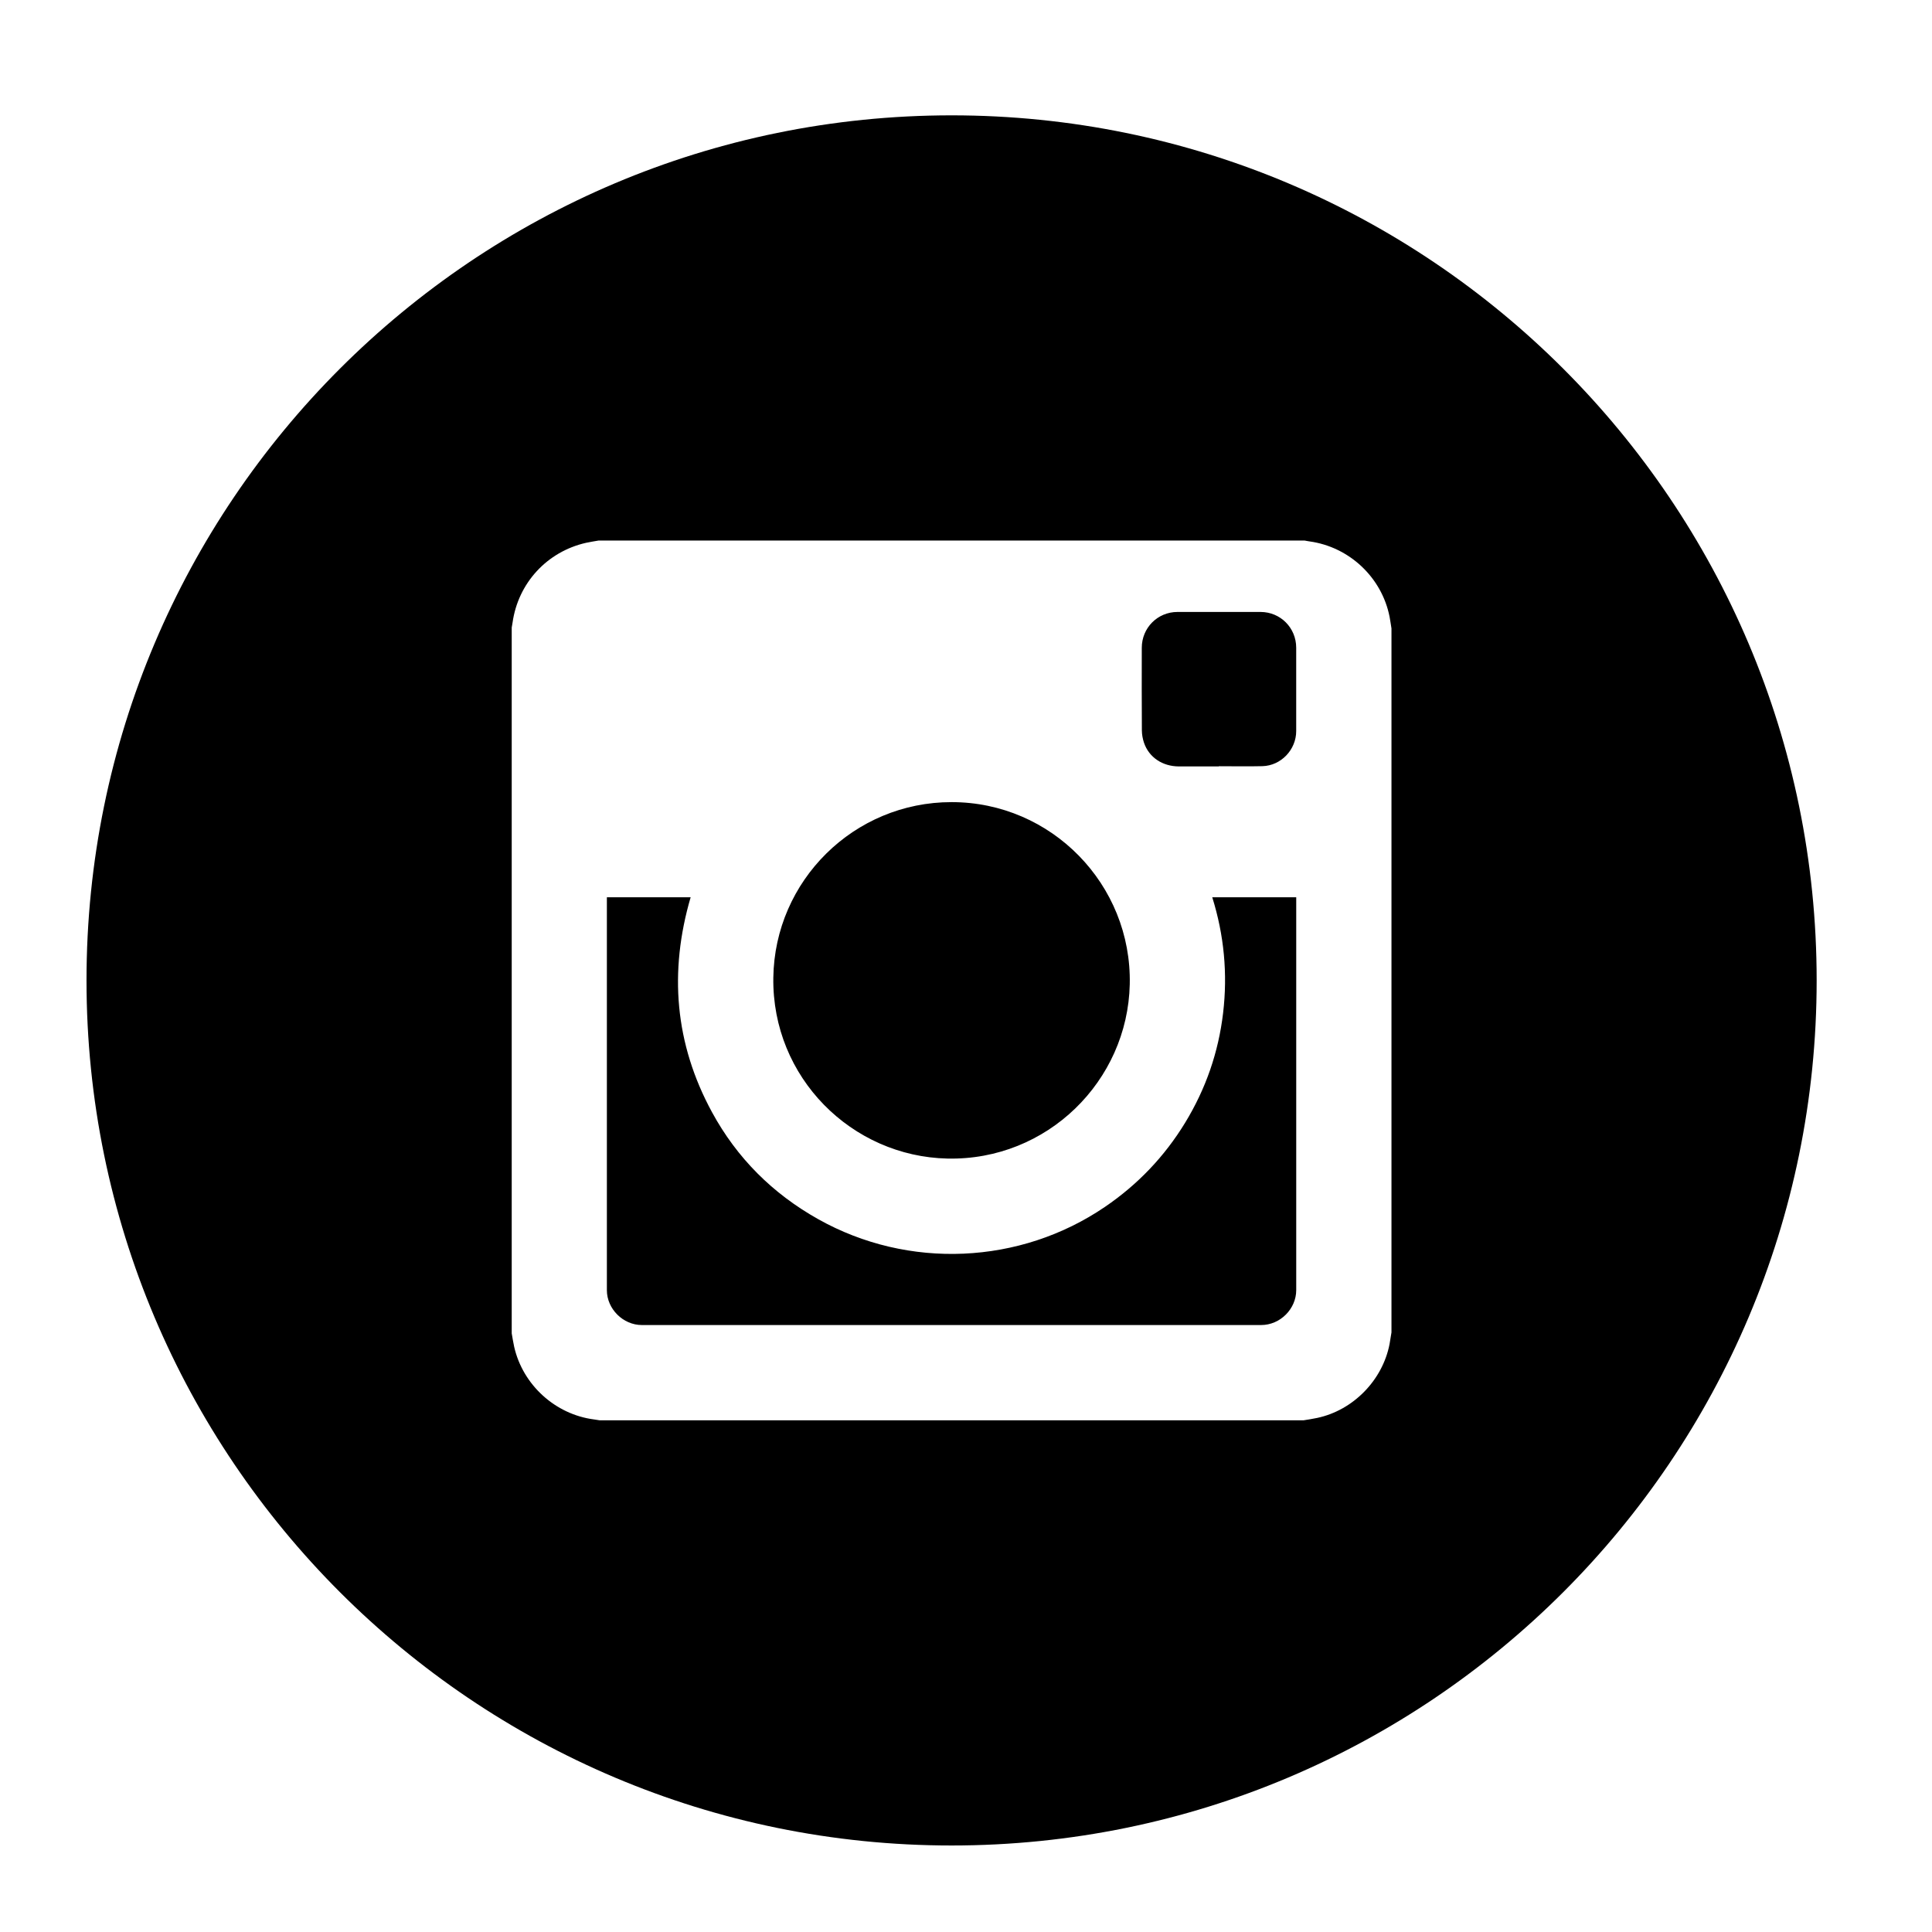
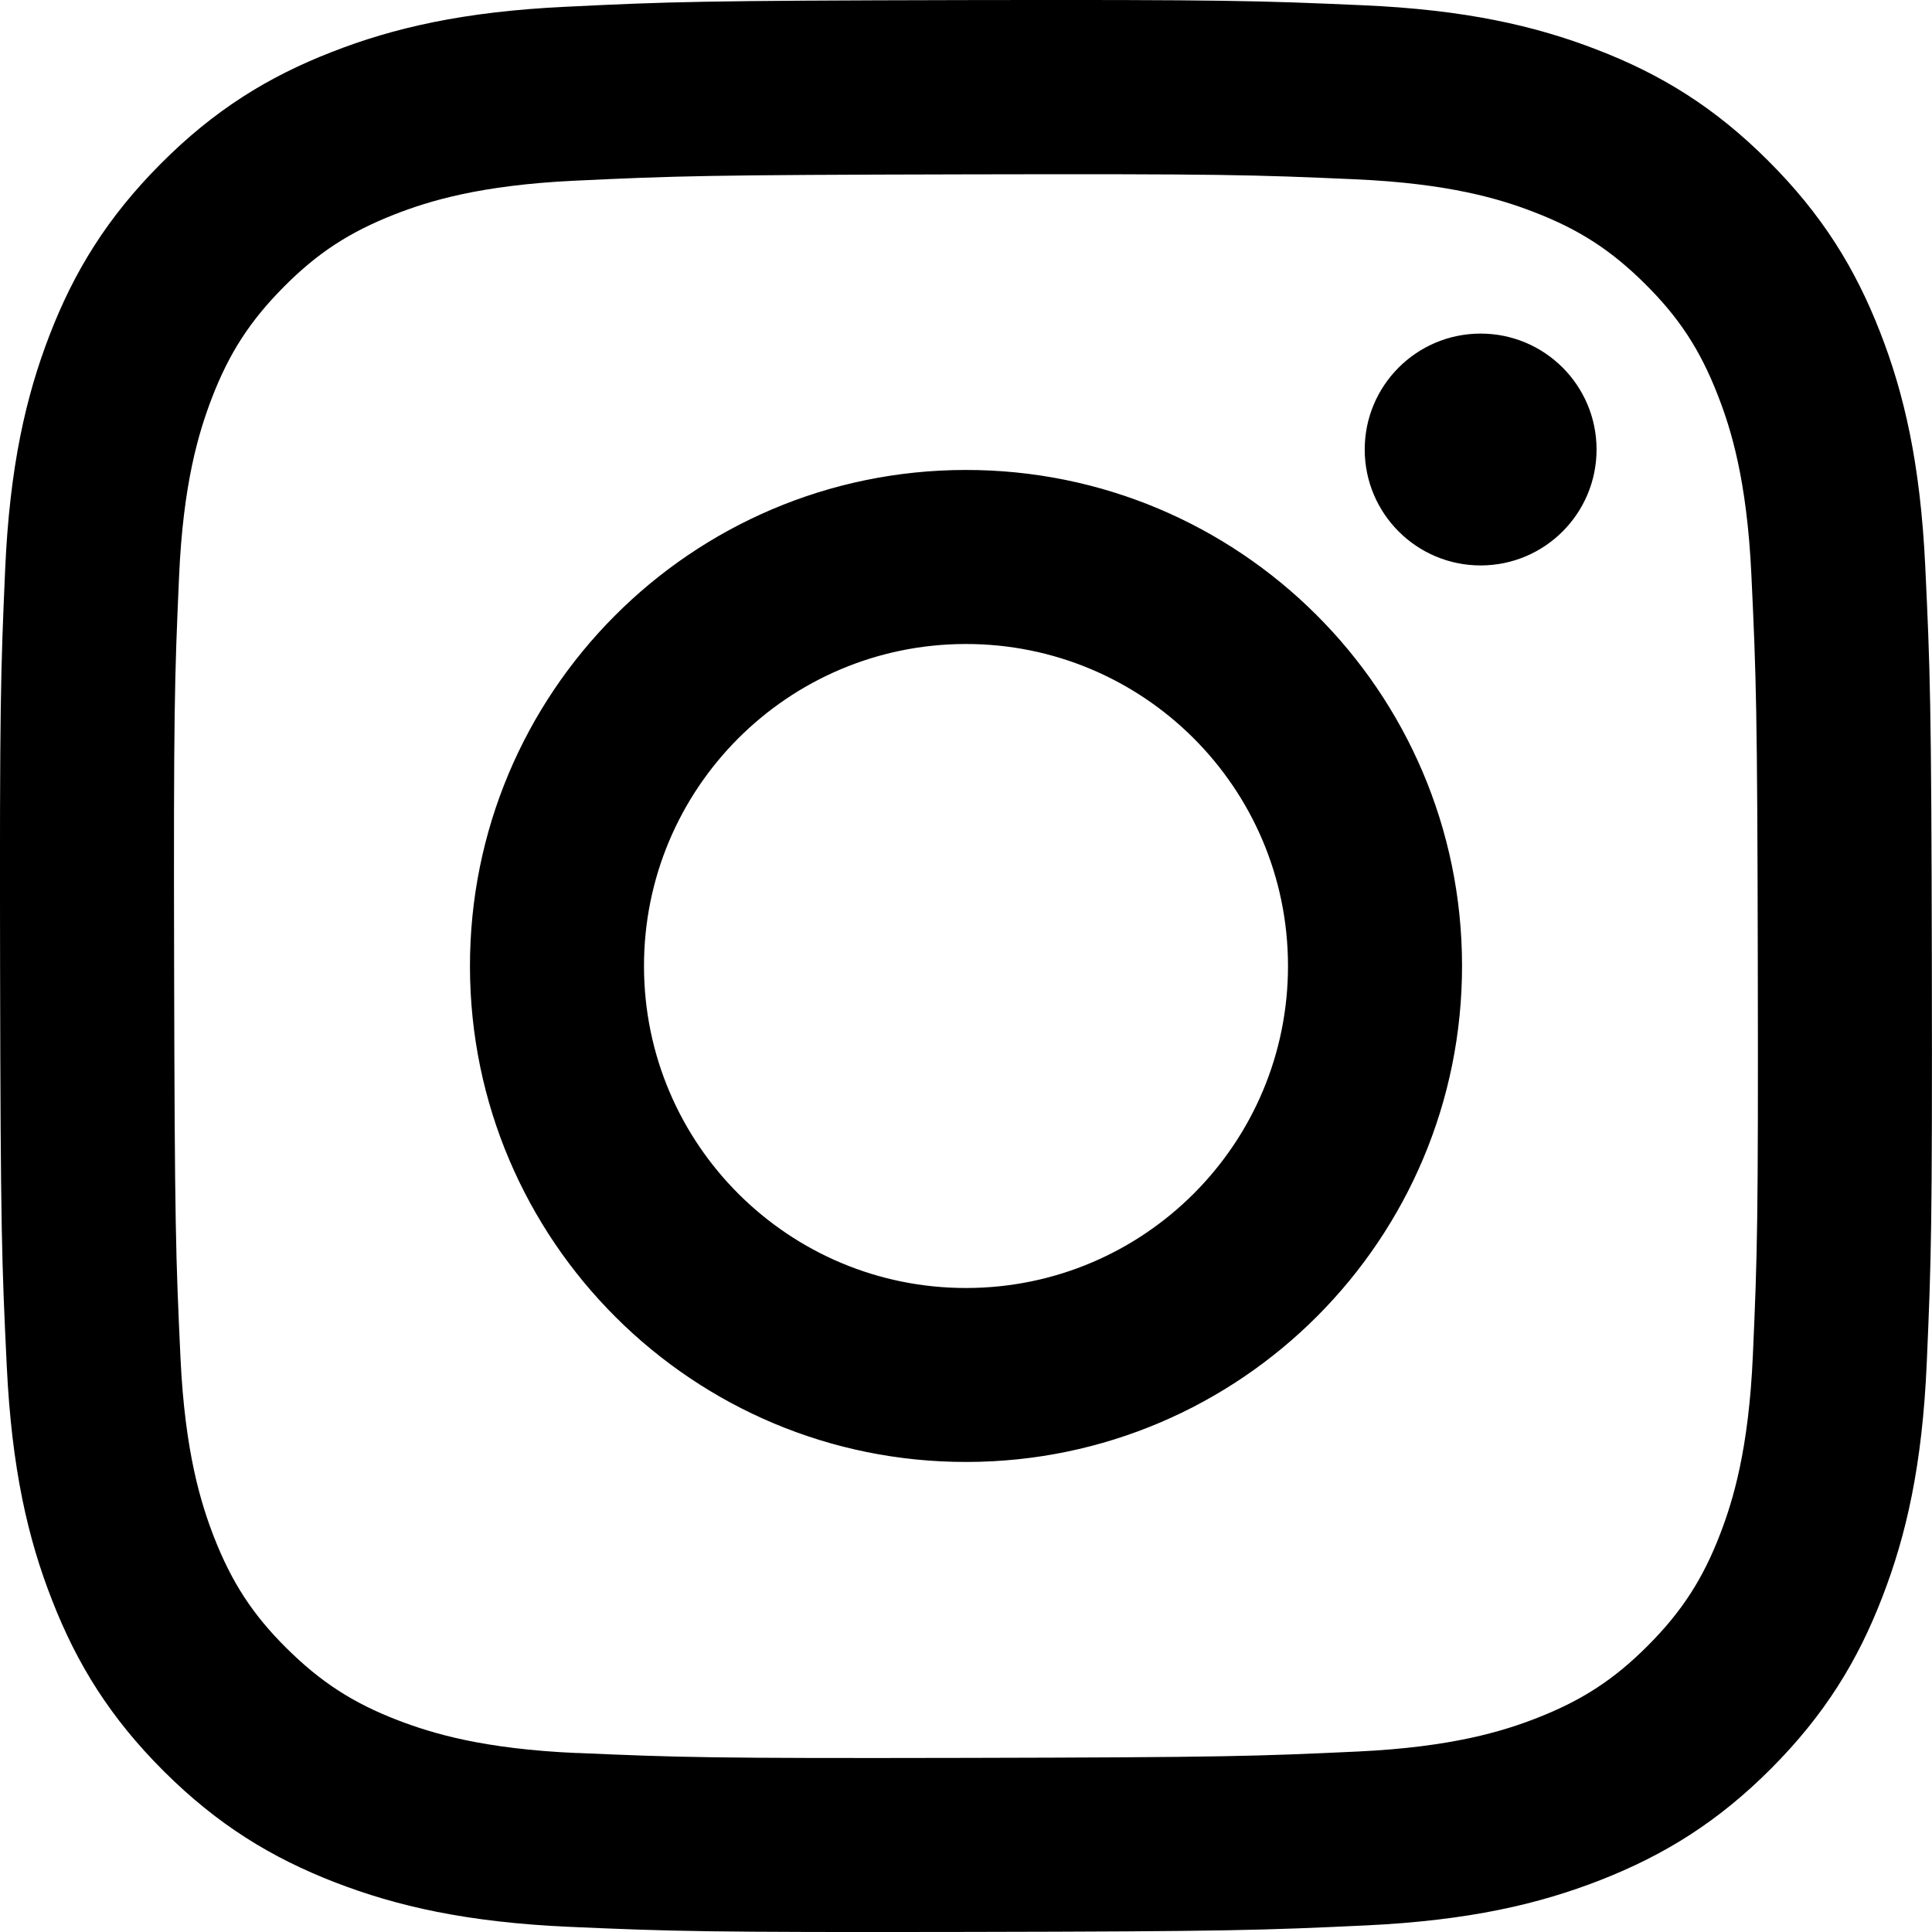
- <svg xmlns="http://www.w3.org/2000/svg" style="enable-background:new 0 0 67 67;" version="1.1" viewBox="0 0 67 67" xml:space="preserve">
-   <path d="M42.271,26.578v-0.006c0.502,0,1.005,0.01,1.508-0.002  c0.646-0.017,1.172-0.57,1.172-1.217c0-0.963,0-1.927,0-2.89c0-0.691-0.547-1.24-1.236-1.241c-0.961,0-1.922-0.001-2.883,0  c-0.688,0.001-1.236,0.552-1.236,1.243c-0.001,0.955-0.004,1.91,0.003,2.865c0.001,0.143,0.028,0.291,0.073,0.426  c0.173,0.508,0.639,0.82,1.209,0.823C41.344,26.579,41.808,26.578,42.271,26.578z M33,27.817c-3.384-0.002-6.135,2.721-6.182,6.089  c-0.049,3.46,2.72,6.201,6.04,6.272c3.454,0.074,6.248-2.686,6.321-6.043C39.254,30.675,36.462,27.815,33,27.817z M21.046,31.116  v0.082c0,4.515-0.001,9.03,0,13.545c0,0.649,0.562,1.208,1.212,1.208c7.16,0.001,14.319,0.001,21.479,0  c0.656,0,1.215-0.557,1.215-1.212c0.001-4.509,0-9.02,0-13.528v-0.094h-2.912c0.411,1.313,0.537,2.651,0.376,4.014  c-0.161,1.363-0.601,2.631-1.316,3.803s-1.644,2.145-2.779,2.918c-2.944,2.006-6.821,2.182-9.946,0.428  c-1.579-0.885-2.819-2.12-3.685-3.713c-1.289-2.373-1.495-4.865-0.739-7.451C22.983,31.116,22.021,31.116,21.046,31.116z   M45.205,49.255c0.159-0.026,0.318-0.049,0.475-0.083c1.246-0.265,2.264-1.304,2.508-2.557c0.025-0.137,0.045-0.273,0.067-0.409  V21.794c-0.021-0.133-0.04-0.268-0.065-0.401c-0.268-1.367-1.396-2.428-2.78-2.618c-0.058-0.007-0.113-0.02-0.17-0.03H20.761  c-0.147,0.027-0.296,0.047-0.441,0.08c-1.352,0.308-2.352,1.396-2.545,2.766c-0.008,0.057-0.02,0.114-0.029,0.171V46.24  c0.028,0.154,0.05,0.311,0.085,0.465c0.299,1.322,1.427,2.347,2.77,2.52c0.064,0.008,0.13,0.021,0.195,0.03H45.205z M33,64  C16.432,64,3,50.569,3,34S16.432,4,33,4s30,13.431,30,30S49.568,64,33,64z" style="fill-rule:evenodd;clip-rule:evenodd;" />
+ <svg xmlns="http://www.w3.org/2000/svg" role="img" viewBox="0 0 24 24">
+   <path d="M7.03.084c-1.277.06-2.149.264-2.911.563-.789.307-1.458.72-2.123 1.388-.665.668-1.075 1.337-1.38 2.127-.295.764-.496 1.637-.552 2.914-.056 1.278-.069 1.688-.063 4.947.006 3.259.021 3.667.083 4.947.061 1.276.264 2.148.564 2.911.308.789.72 1.457 1.388 2.123.668.665 1.337 1.074 2.128 1.38.763.295 1.636.496 2.913.552 1.277.056 1.688.069 4.946.063 3.258-.006 3.668-.021 4.948-.081 1.28-.061 2.147-.265 2.91-.563.789-.309 1.458-.72 2.123-1.388.665-.668 1.075-1.338 1.379-2.128.296-.763.497-1.636.552-2.912.056-1.281.069-1.69.063-4.948-.006-3.258-.021-3.667-.082-4.947-.061-1.28-.264-2.149-.563-2.912-.308-.789-.72-1.457-1.388-2.123C21.298 1.33 20.628.921 19.838.617 19.074.321 18.202.12 16.924.065 15.647.009 15.236-.005 11.977.001 8.718.008 8.31.021 7.03.084m.14 21.693c-1.17-.051-1.805-.245-2.229-.408-.561-.216-.96-.477-1.382-.895-.422-.418-.681-.819-.9-1.378-.164-.423-.362-1.058-.417-2.228-.059-1.264-.072-1.644-.079-4.848-.007-3.204.005-3.583.061-4.848.05-1.169.246-1.805.408-2.228.216-.561.476-.96.895-1.382.419-.422.818-.681 1.378-.9.423-.165 1.058-.361 2.227-.417 1.266-.06 1.645-.072 4.848-.079 3.203-.007 3.583.005 4.849.061 1.169.051 1.805.244 2.228.408.561.216.96.475 1.382.895.422.419.682.818.9 1.379.165.422.362 1.056.417 2.226.06 1.266.074 1.645.08 4.848.006 3.203-.005 3.583-.061 4.848-.051 1.17-.245 1.806-.408 2.229-.216.56-.476.96-.895 1.381-.419.421-.818.681-1.378.9-.422.165-1.058.362-2.226.417-1.266.059-1.645.072-4.849.079-3.204.007-3.583-.006-4.848-.061M16.953 5.586A1.44 1.44 0 1 0 18.39 4.144a1.44 1.44 0 0 0-1.437 1.442M5.838 12.012c.007 3.403 2.771 6.156 6.173 6.149 3.403-.006 6.157-2.77 6.151-6.173-.006-3.403-2.771-6.157-6.174-6.15-3.403.007-6.156 2.771-6.15 6.174M8 12.008a4 4 0 1 1 4.008 3.992A4 4 0 0 1 8 12.008" />
</svg>
